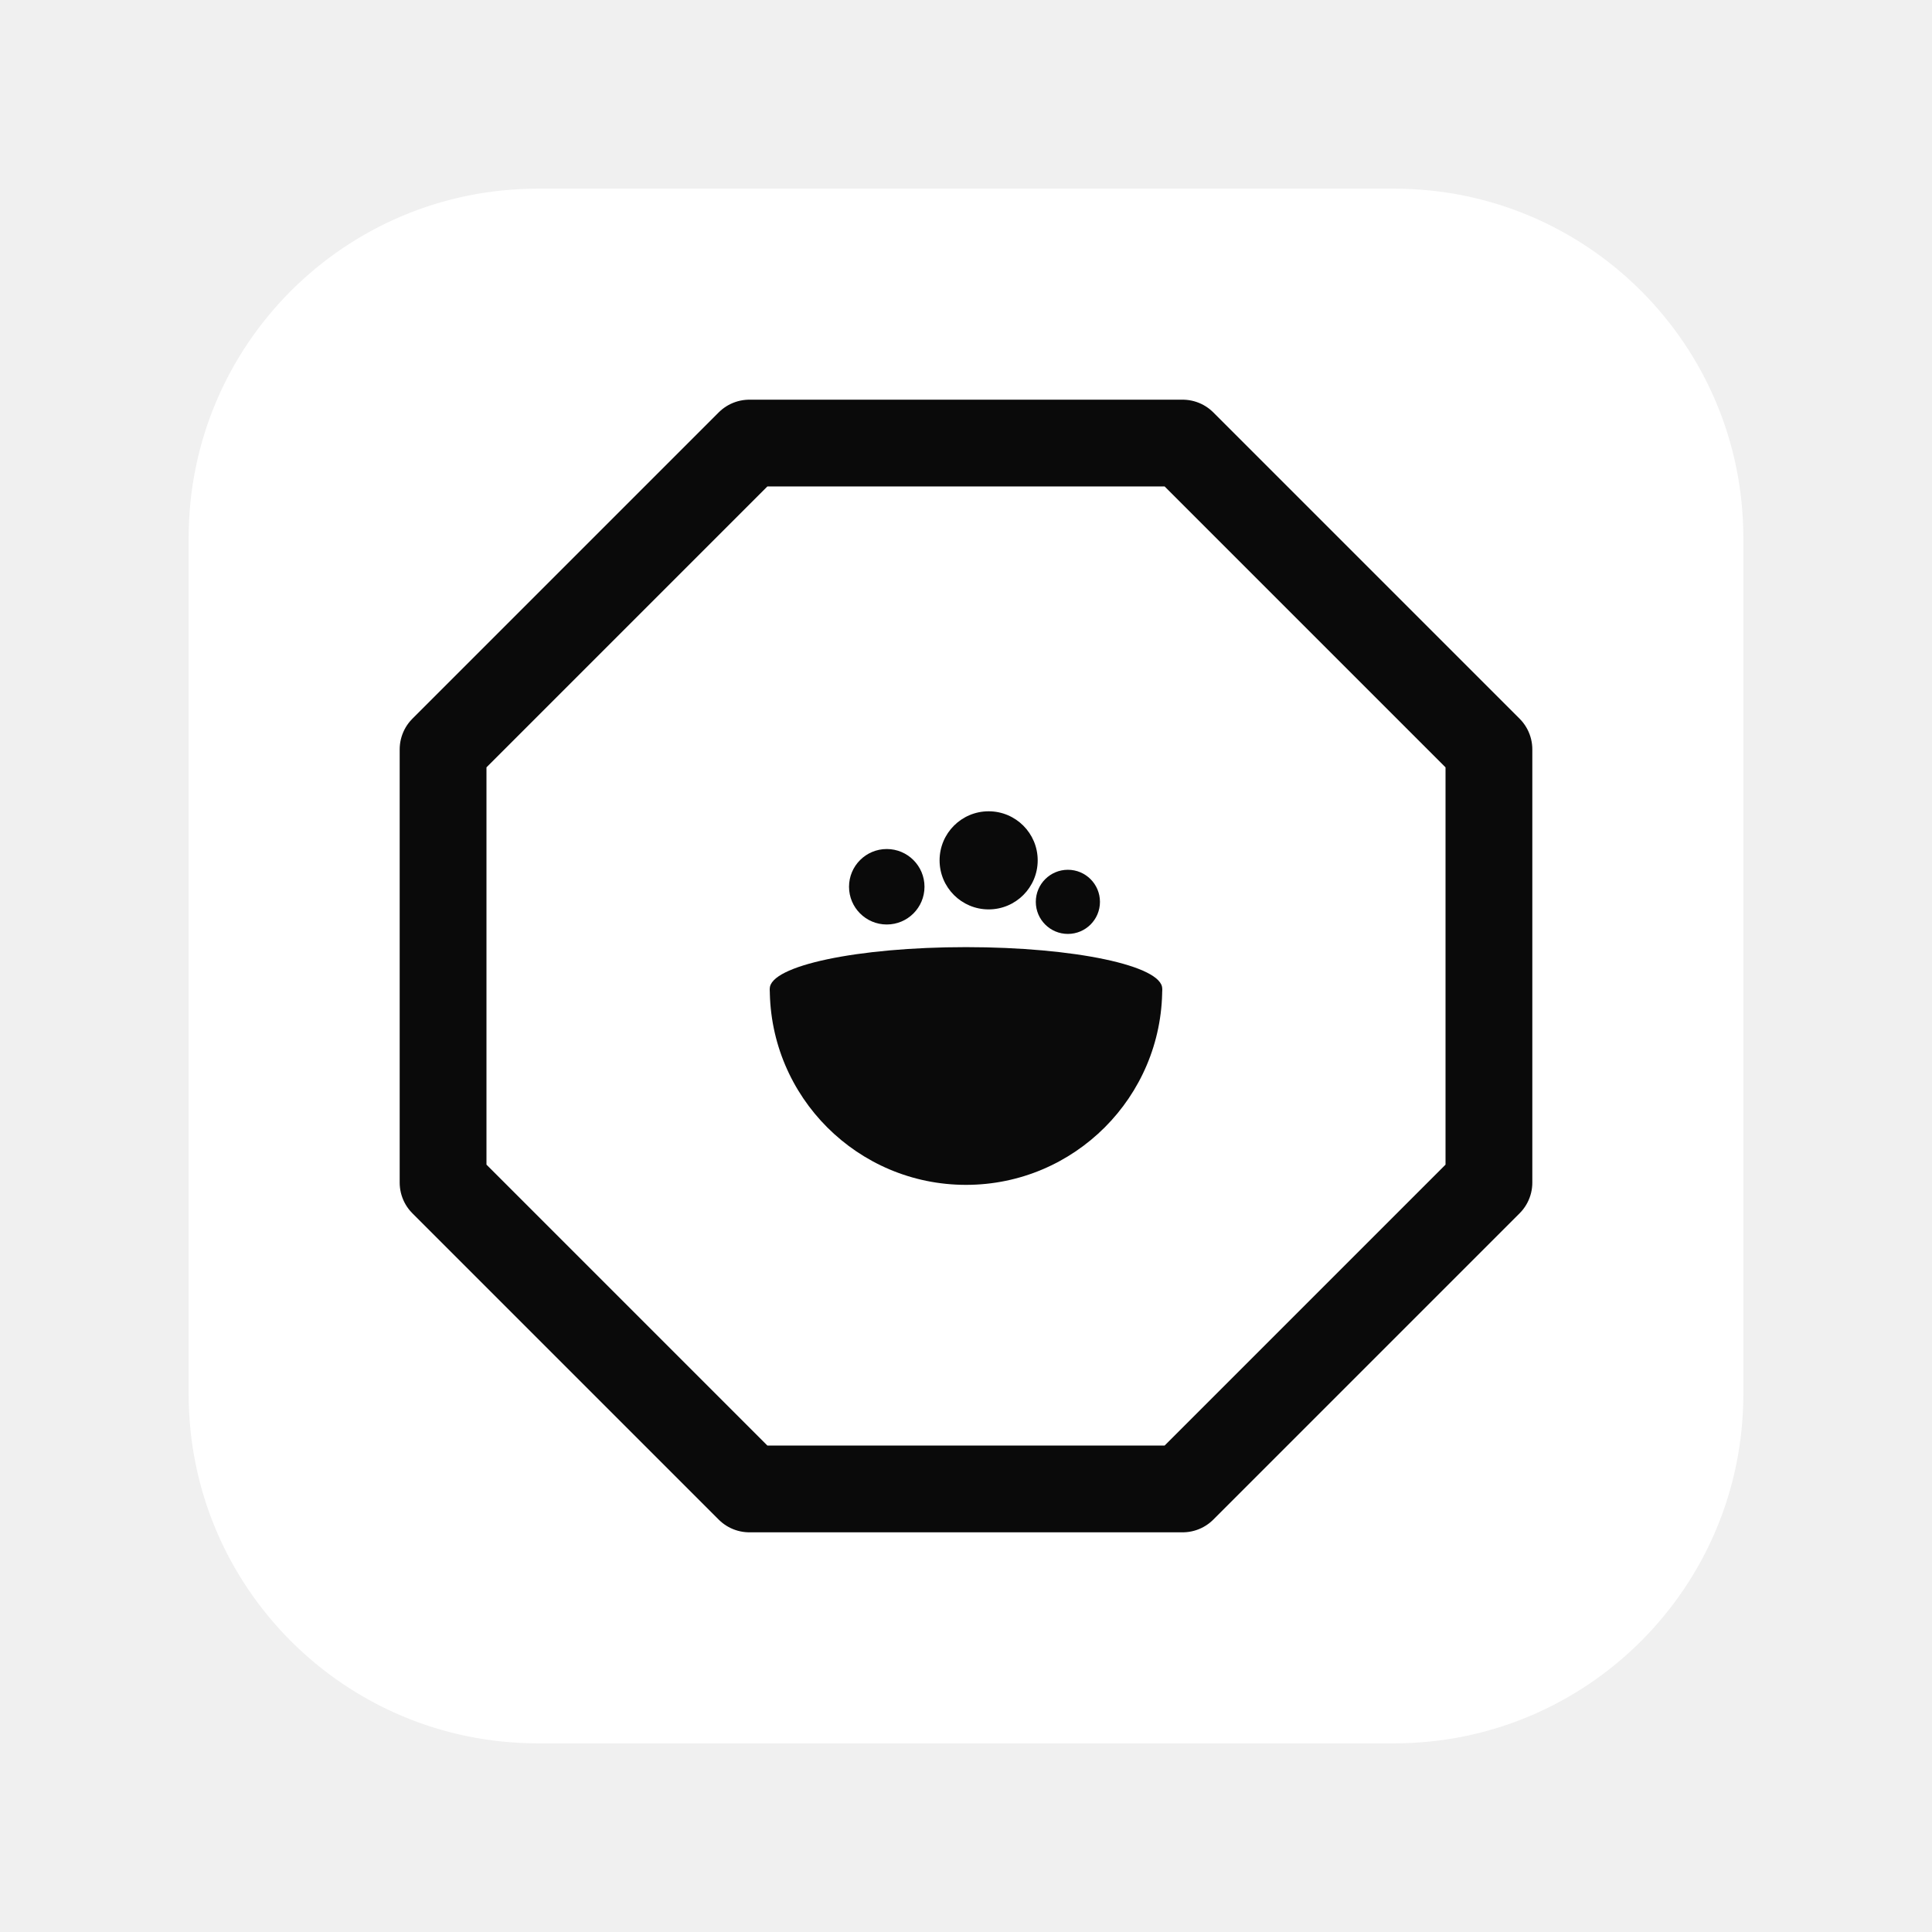
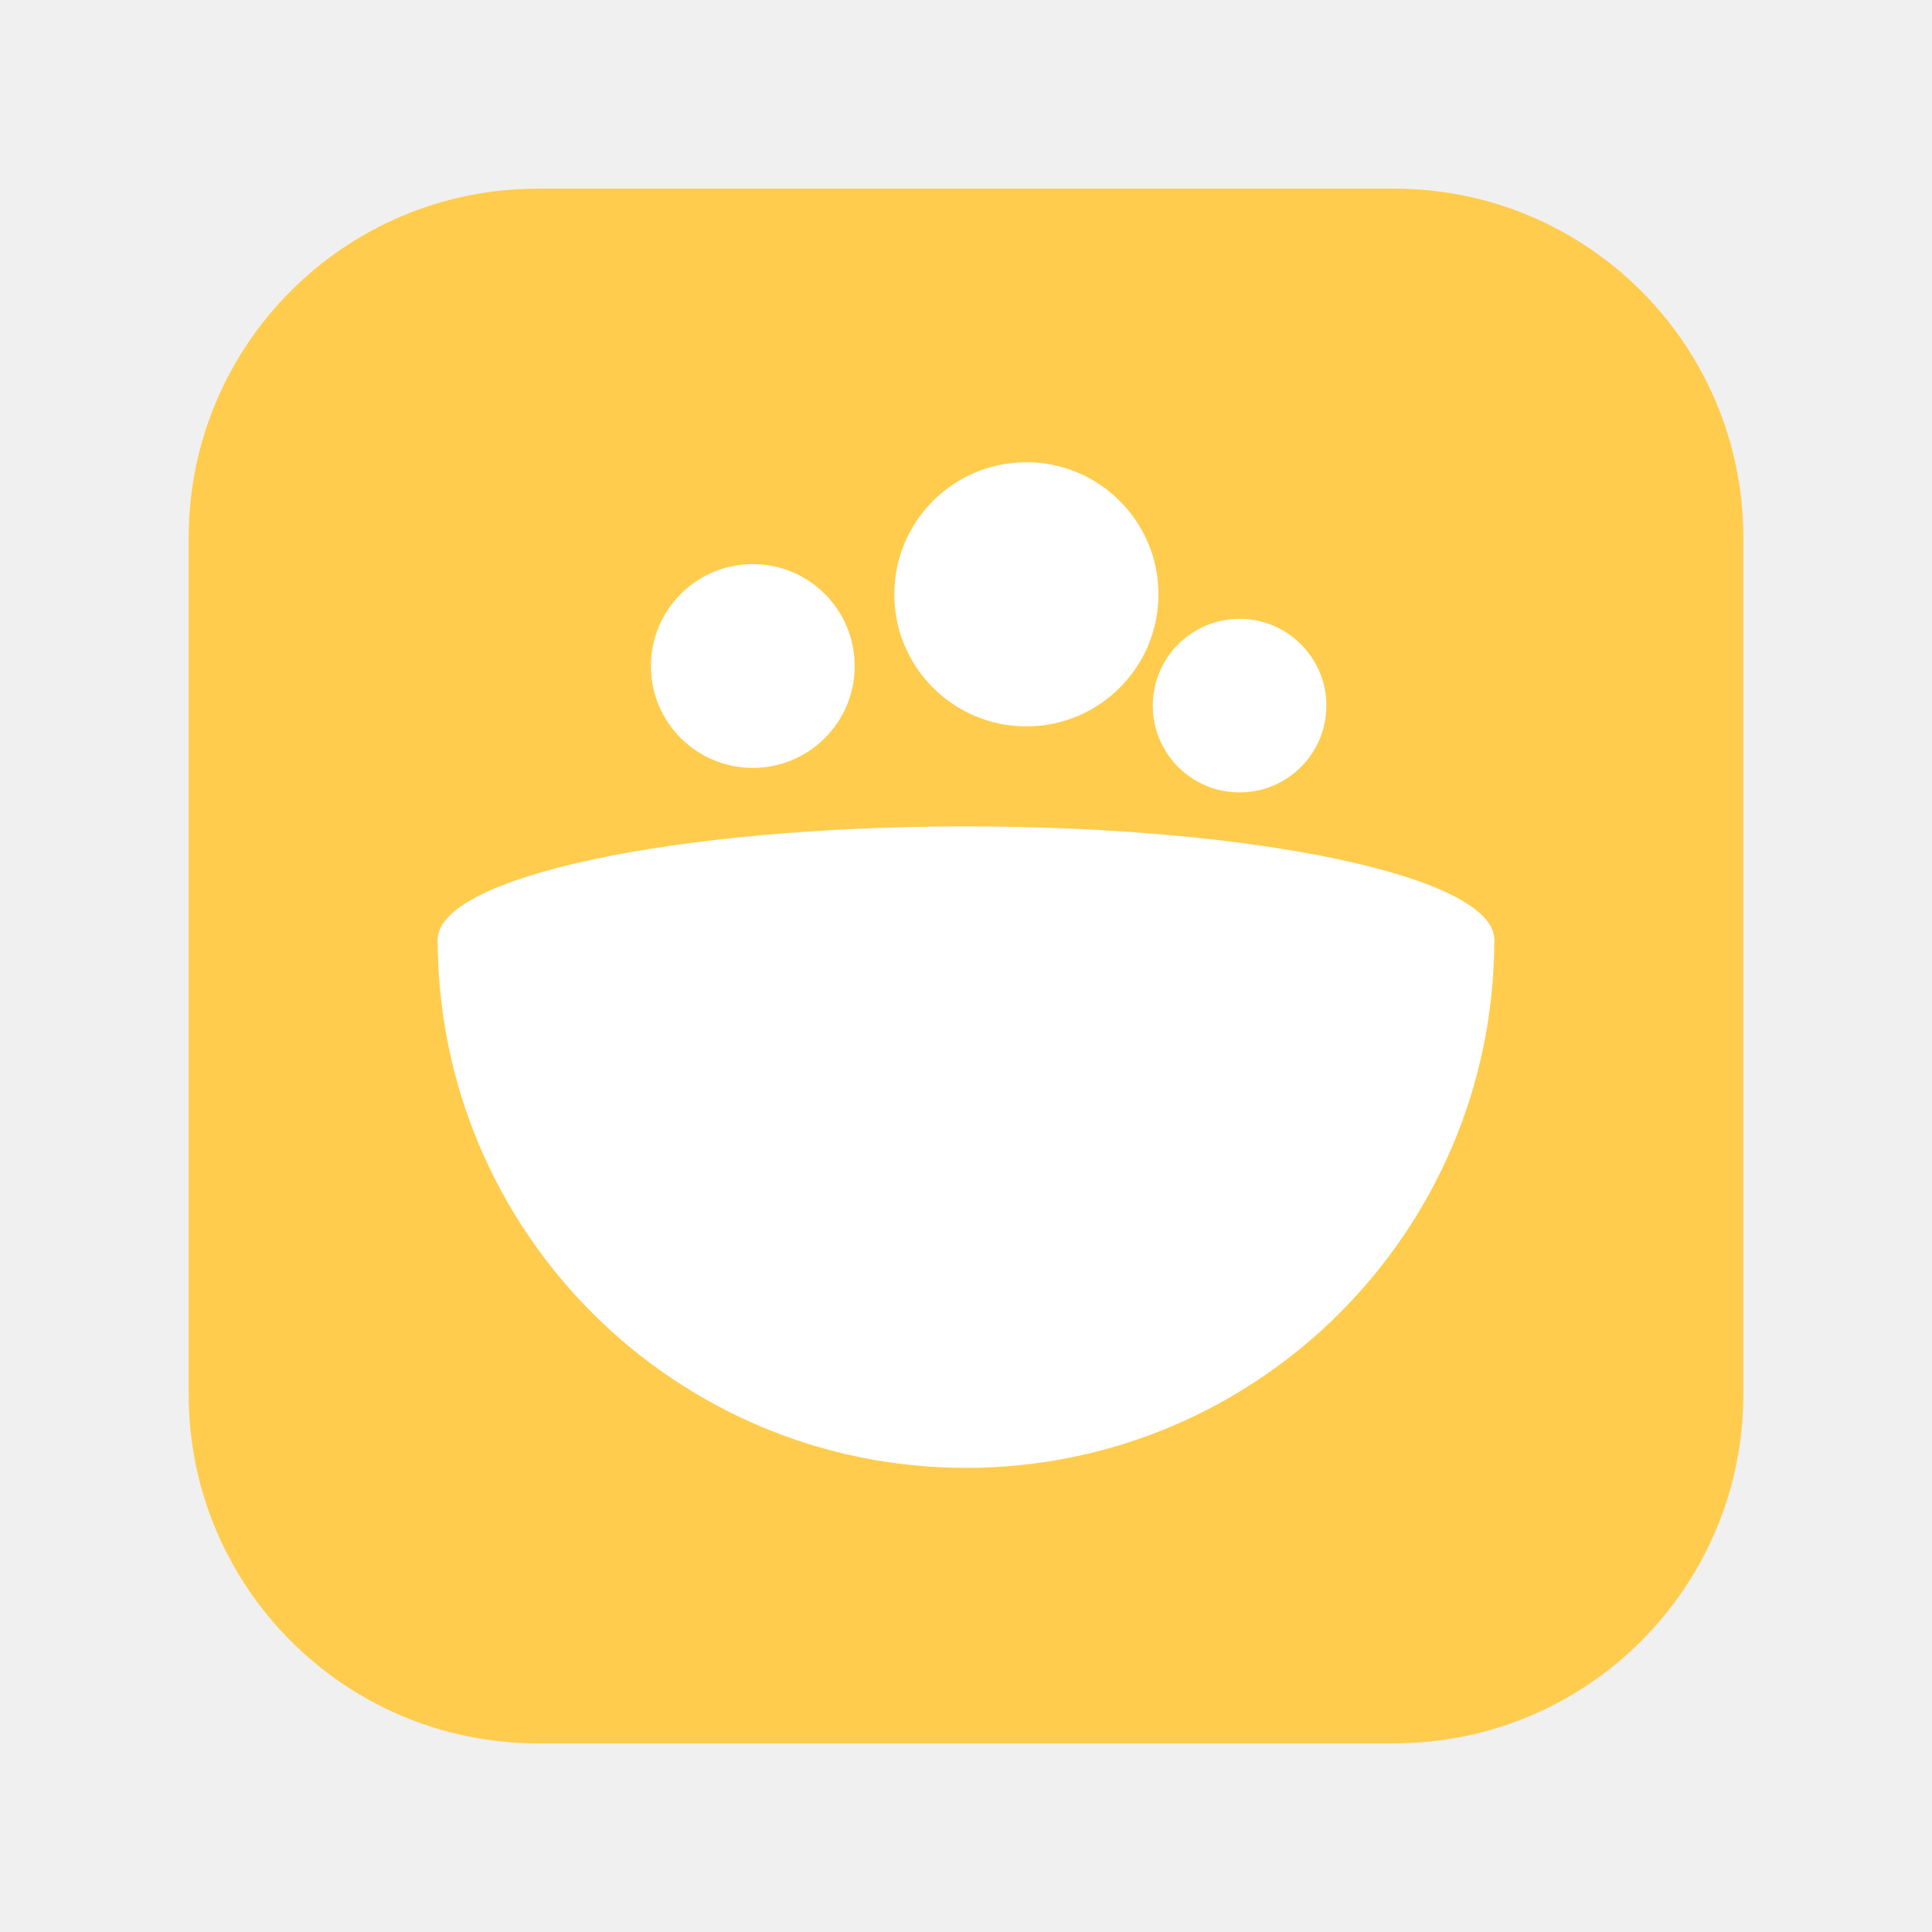
<svg xmlns="http://www.w3.org/2000/svg" width="1024" height="1024" viewBox="0 0 1024 1024" fill="none">
-   <rect x="100" y="100" width="824" height="824" rx="185" fill="#FFFFFF" />
-   <path d="M789.16,626.81 L626.81,789.16 L397.19,789.16 L234.84,626.81 L234.84,397.19 L397.19,234.84 L626.81,234.84 L789.16,397.19 Z" fill="none" stroke="#0A0A0A" stroke-width="46" stroke-linejoin="round" />
-   <path d="M408 524 A104 104 0 0 0 616 524 Z" fill="#0A0A0A" />
-   <ellipse cx="512" cy="524" rx="104" ry="22" fill="#0A0A0A" />
-   <circle cx="470" cy="470" r="20" fill="#0A0A0A" />
-   <circle cx="524" cy="456" r="26" fill="#0A0A0A" />
-   <circle cx="566" cy="478" r="17" fill="#0A0A0A" />
+   <rect x="100" y="100" width="824" height="824" rx="185" fill="#FFCC4D" />
+   <path d="M232 498 A280 280 0 0 0 792 498 Z" fill="#FFFFFF" />
+   <ellipse cx="512" cy="498" rx="280" ry="60" fill="#FFFFFF" />
+   <circle cx="399" cy="353" r="54" fill="#FFFFFF" />
+   <circle cx="544" cy="315" r="70" fill="#FFFFFF" />
+   <circle cx="657" cy="374" r="46" fill="#FFFFFF" />
</svg>
